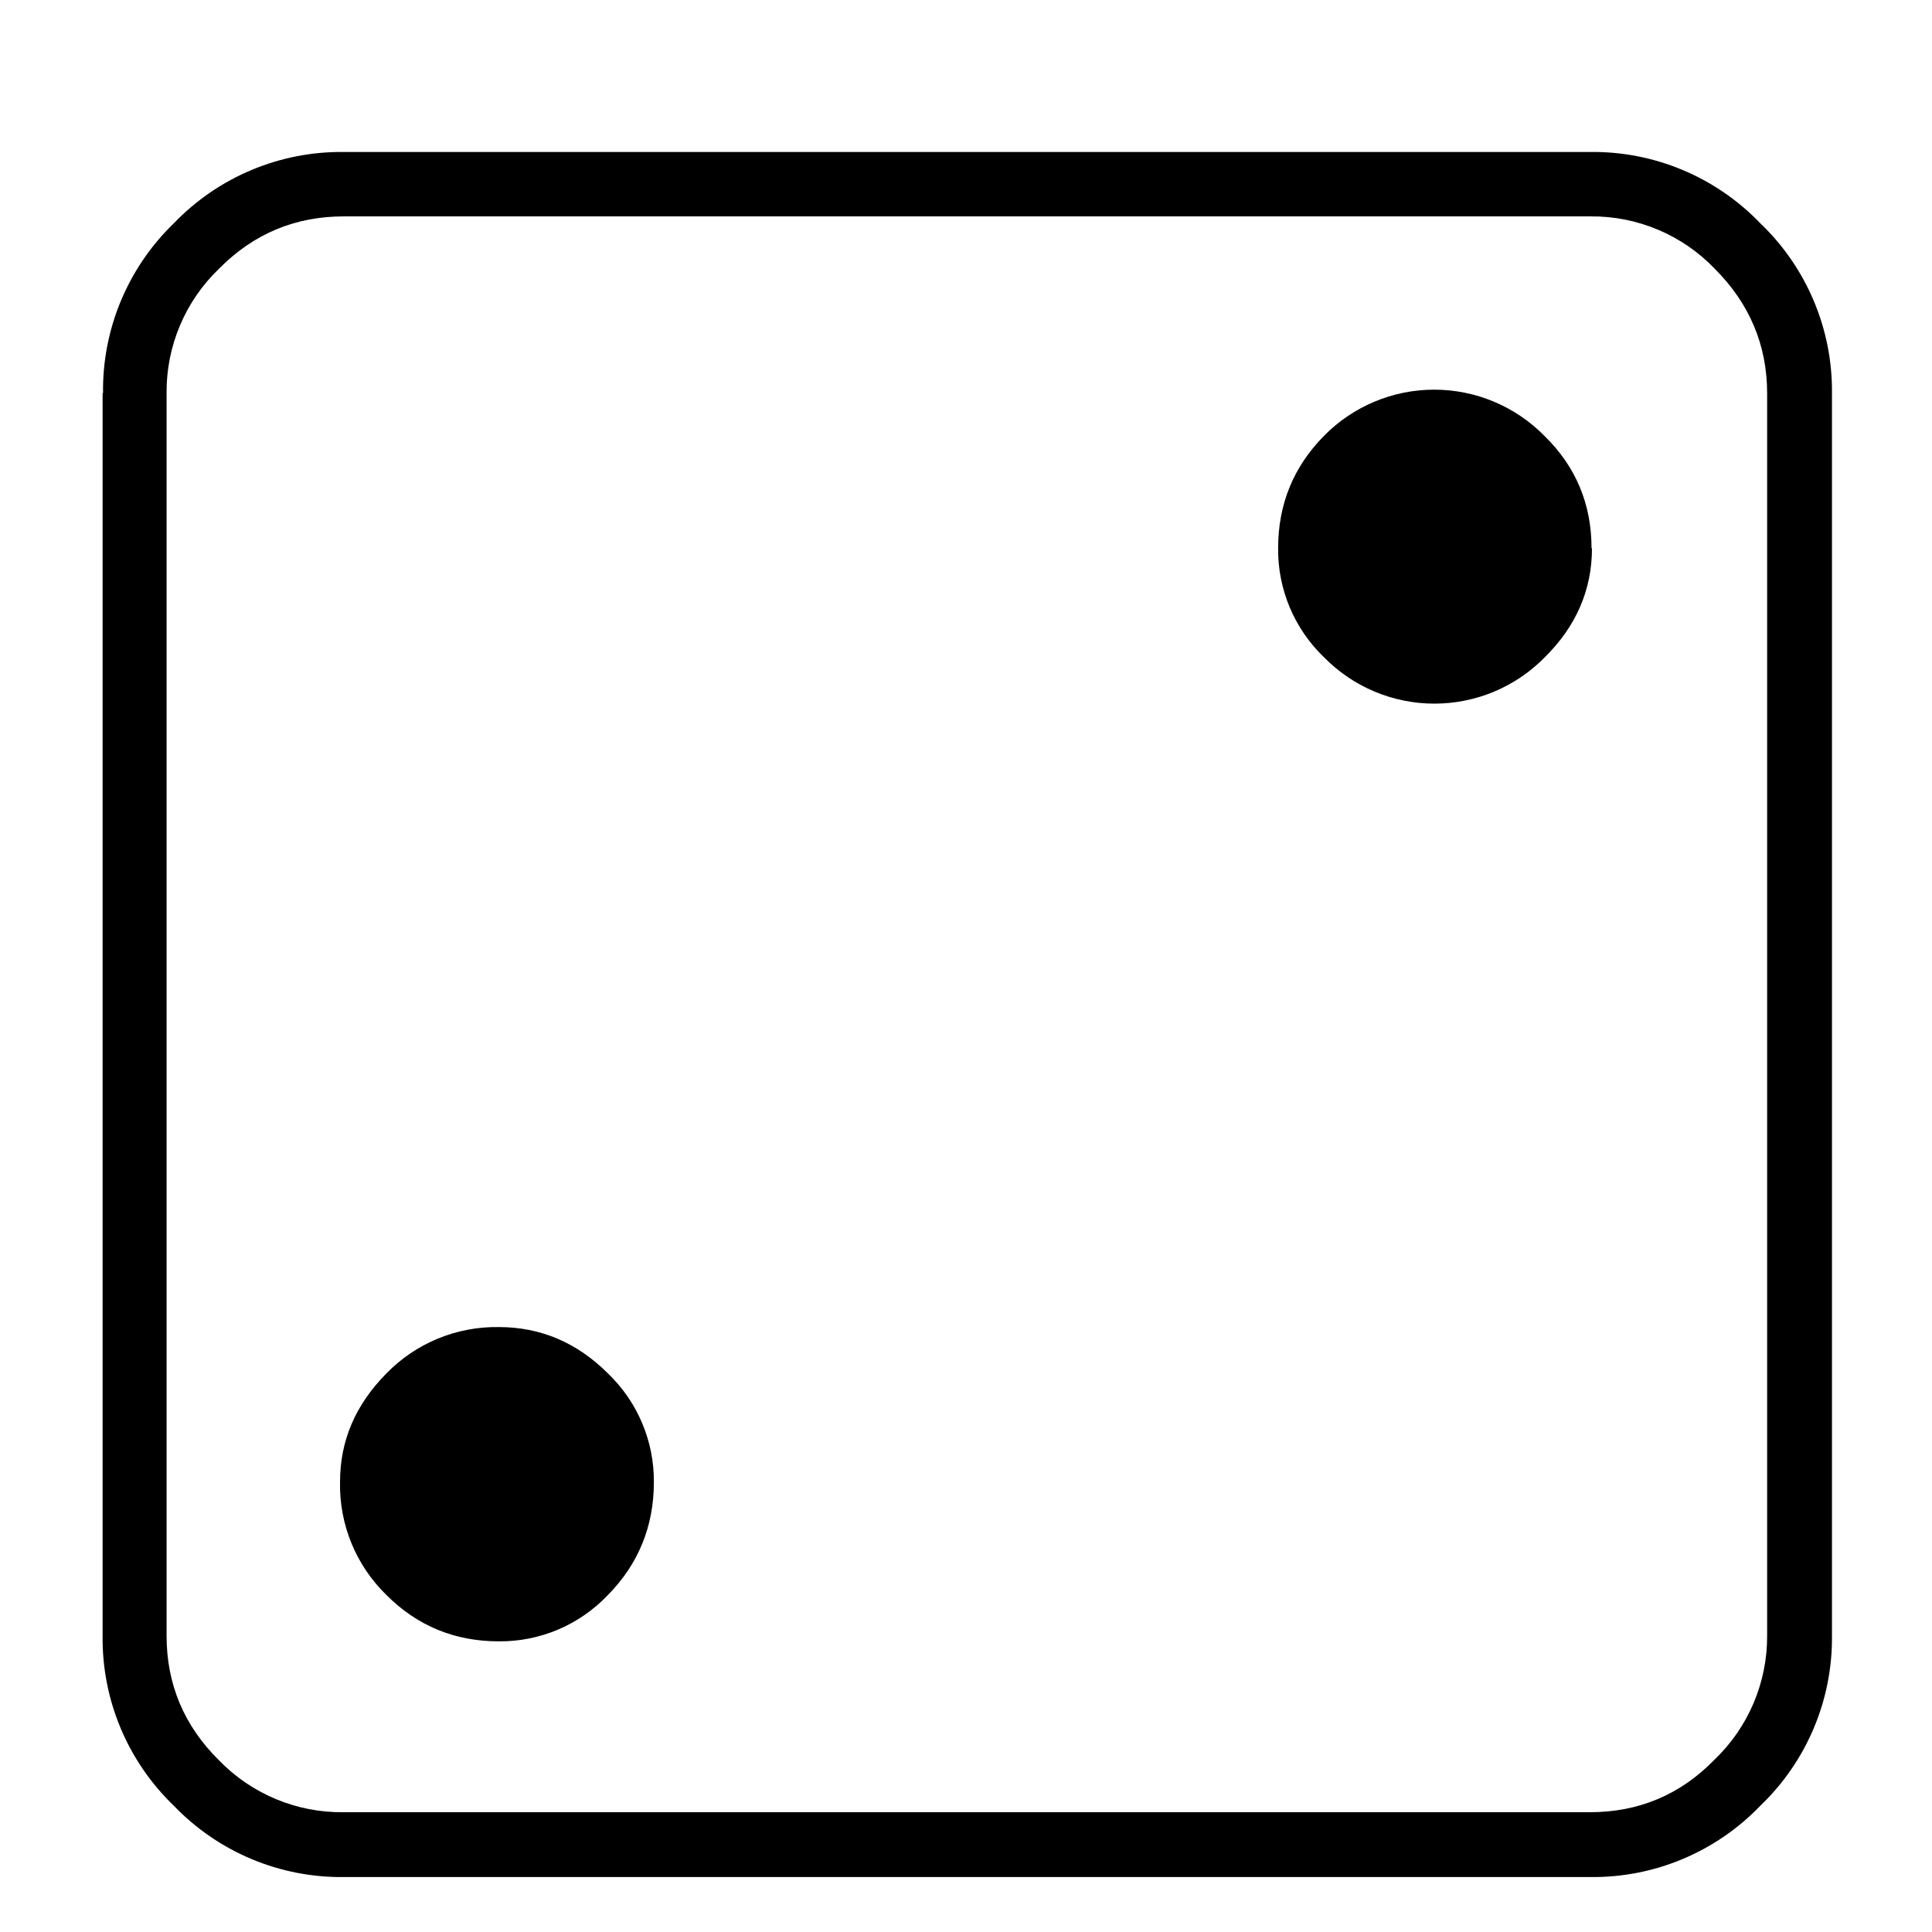
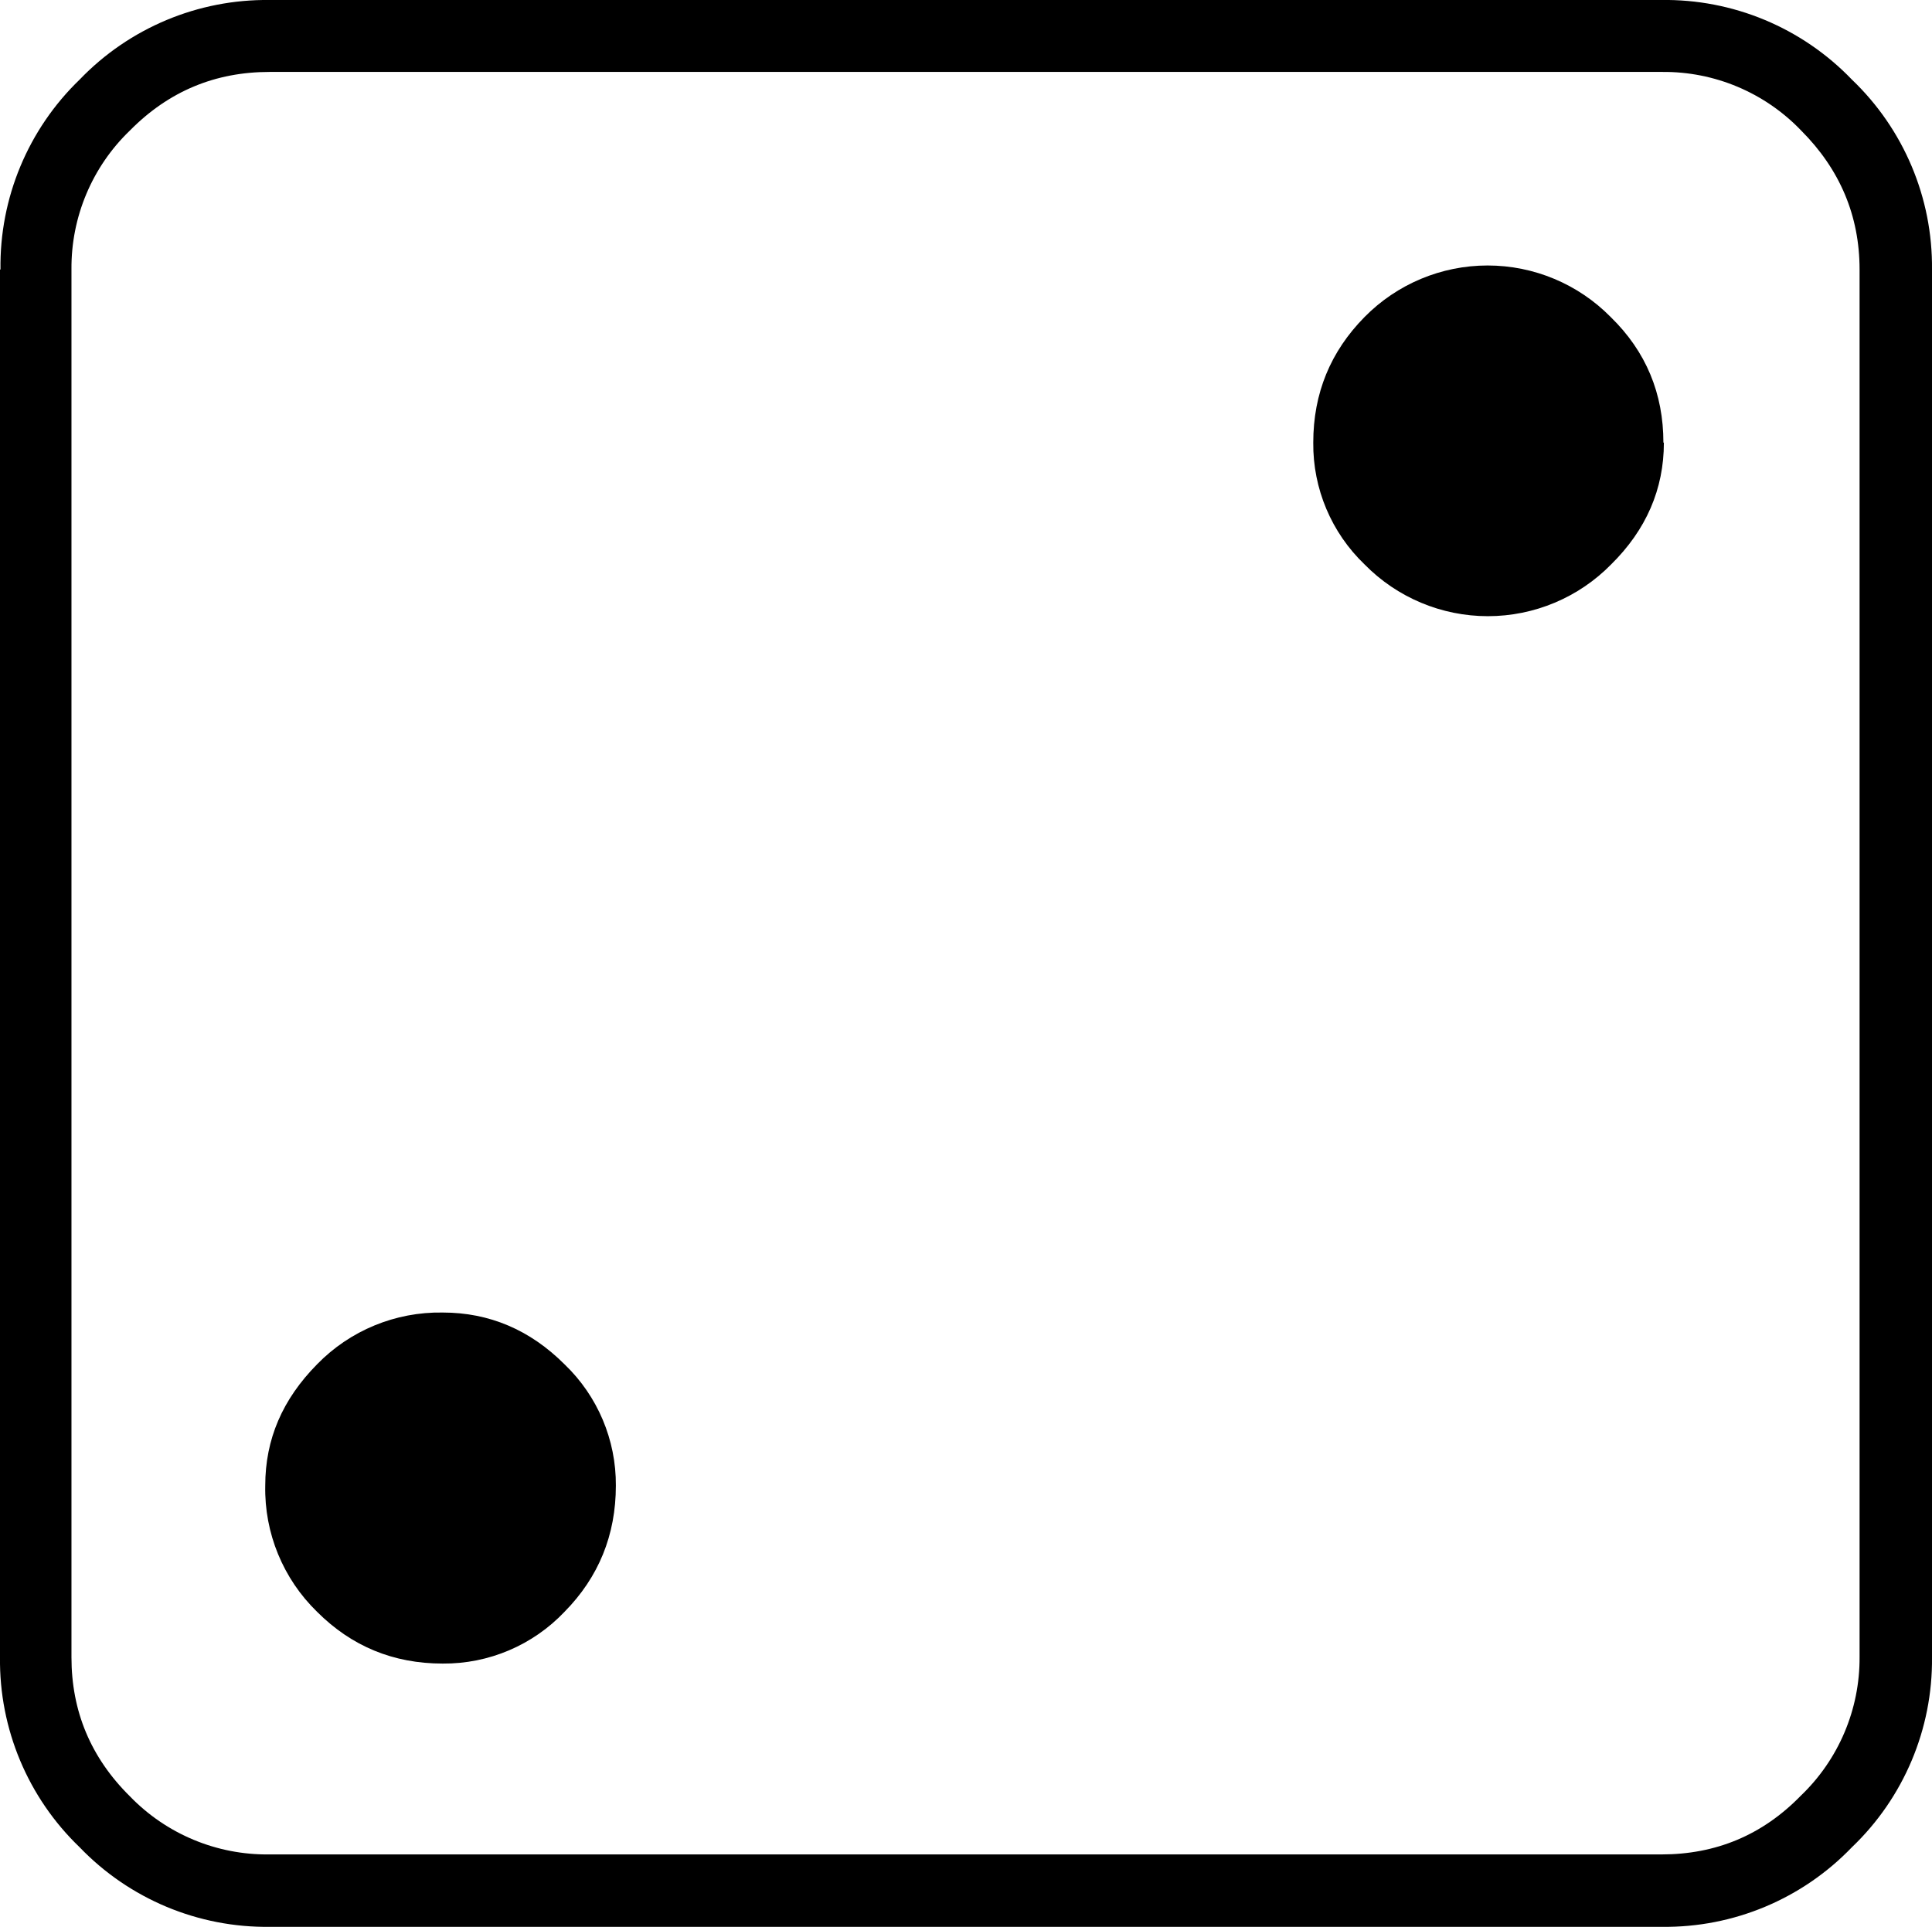
- <svg xmlns="http://www.w3.org/2000/svg" xml:space="preserve" style="fill-rule:evenodd;clip-rule:evenodd;stroke-linejoin:round;stroke-miterlimit:2" viewBox="0 0 45 45">
+ <svg xmlns="http://www.w3.org/2000/svg" xml:space="preserve" style="fill-rule:evenodd;clip-rule:evenodd;stroke-linejoin:round;stroke-miterlimit:2" viewBox="2.39 3.54 40.28 40.18">
  <path d="M2.4 9.16A5.4 5.4 0 0 1 4.05 5.2a5.4 5.4 0 0 1 3.96-1.66h29.01A5.4 5.4 0 0 1 41 5.2a5.4 5.4 0 0 1 1.67 3.96V38.1A5.4 5.4 0 0 1 41 42.06a5.4 5.4 0 0 1-3.96 1.66H8.02a5.4 5.4 0 0 1-3.97-1.66 5.4 5.4 0 0 1-1.66-3.96V9.16Zm34.63 33.05c1.13 0 2.1-.4 2.9-1.22a3.97 3.97 0 0 0 1.23-2.9V9.16c0-1.12-.41-2.09-1.22-2.9a3.96 3.96 0 0 0-2.9-1.22H8.01c-1.13 0-2.1.4-2.91 1.22a3.97 3.97 0 0 0-1.22 2.9V38.1c0 1.12.4 2.09 1.22 2.9A3.97 3.97 0 0 0 8 42.21h29.02Zm.05-29.44c0 .97-.37 1.82-1.1 2.54a3.6 3.6 0 0 1-5.14 0 3.47 3.47 0 0 1-1.07-2.54c0-1.03.36-1.9 1.07-2.62a3.6 3.6 0 0 1 5.13 0c.74.72 1.1 1.6 1.1 2.62ZM15.23 34.52c0 1.03-.36 1.91-1.07 2.63a3.46 3.46 0 0 1-2.54 1.08c-1.03 0-1.9-.36-2.62-1.08a3.57 3.57 0 0 1-1.08-2.63c0-.97.36-1.8 1.08-2.53a3.57 3.57 0 0 1 2.62-1.08c.97 0 1.82.36 2.54 1.08a3.47 3.47 0 0 1 1.07 2.53Z" style="fill-rule:nonzero" />
</svg>
